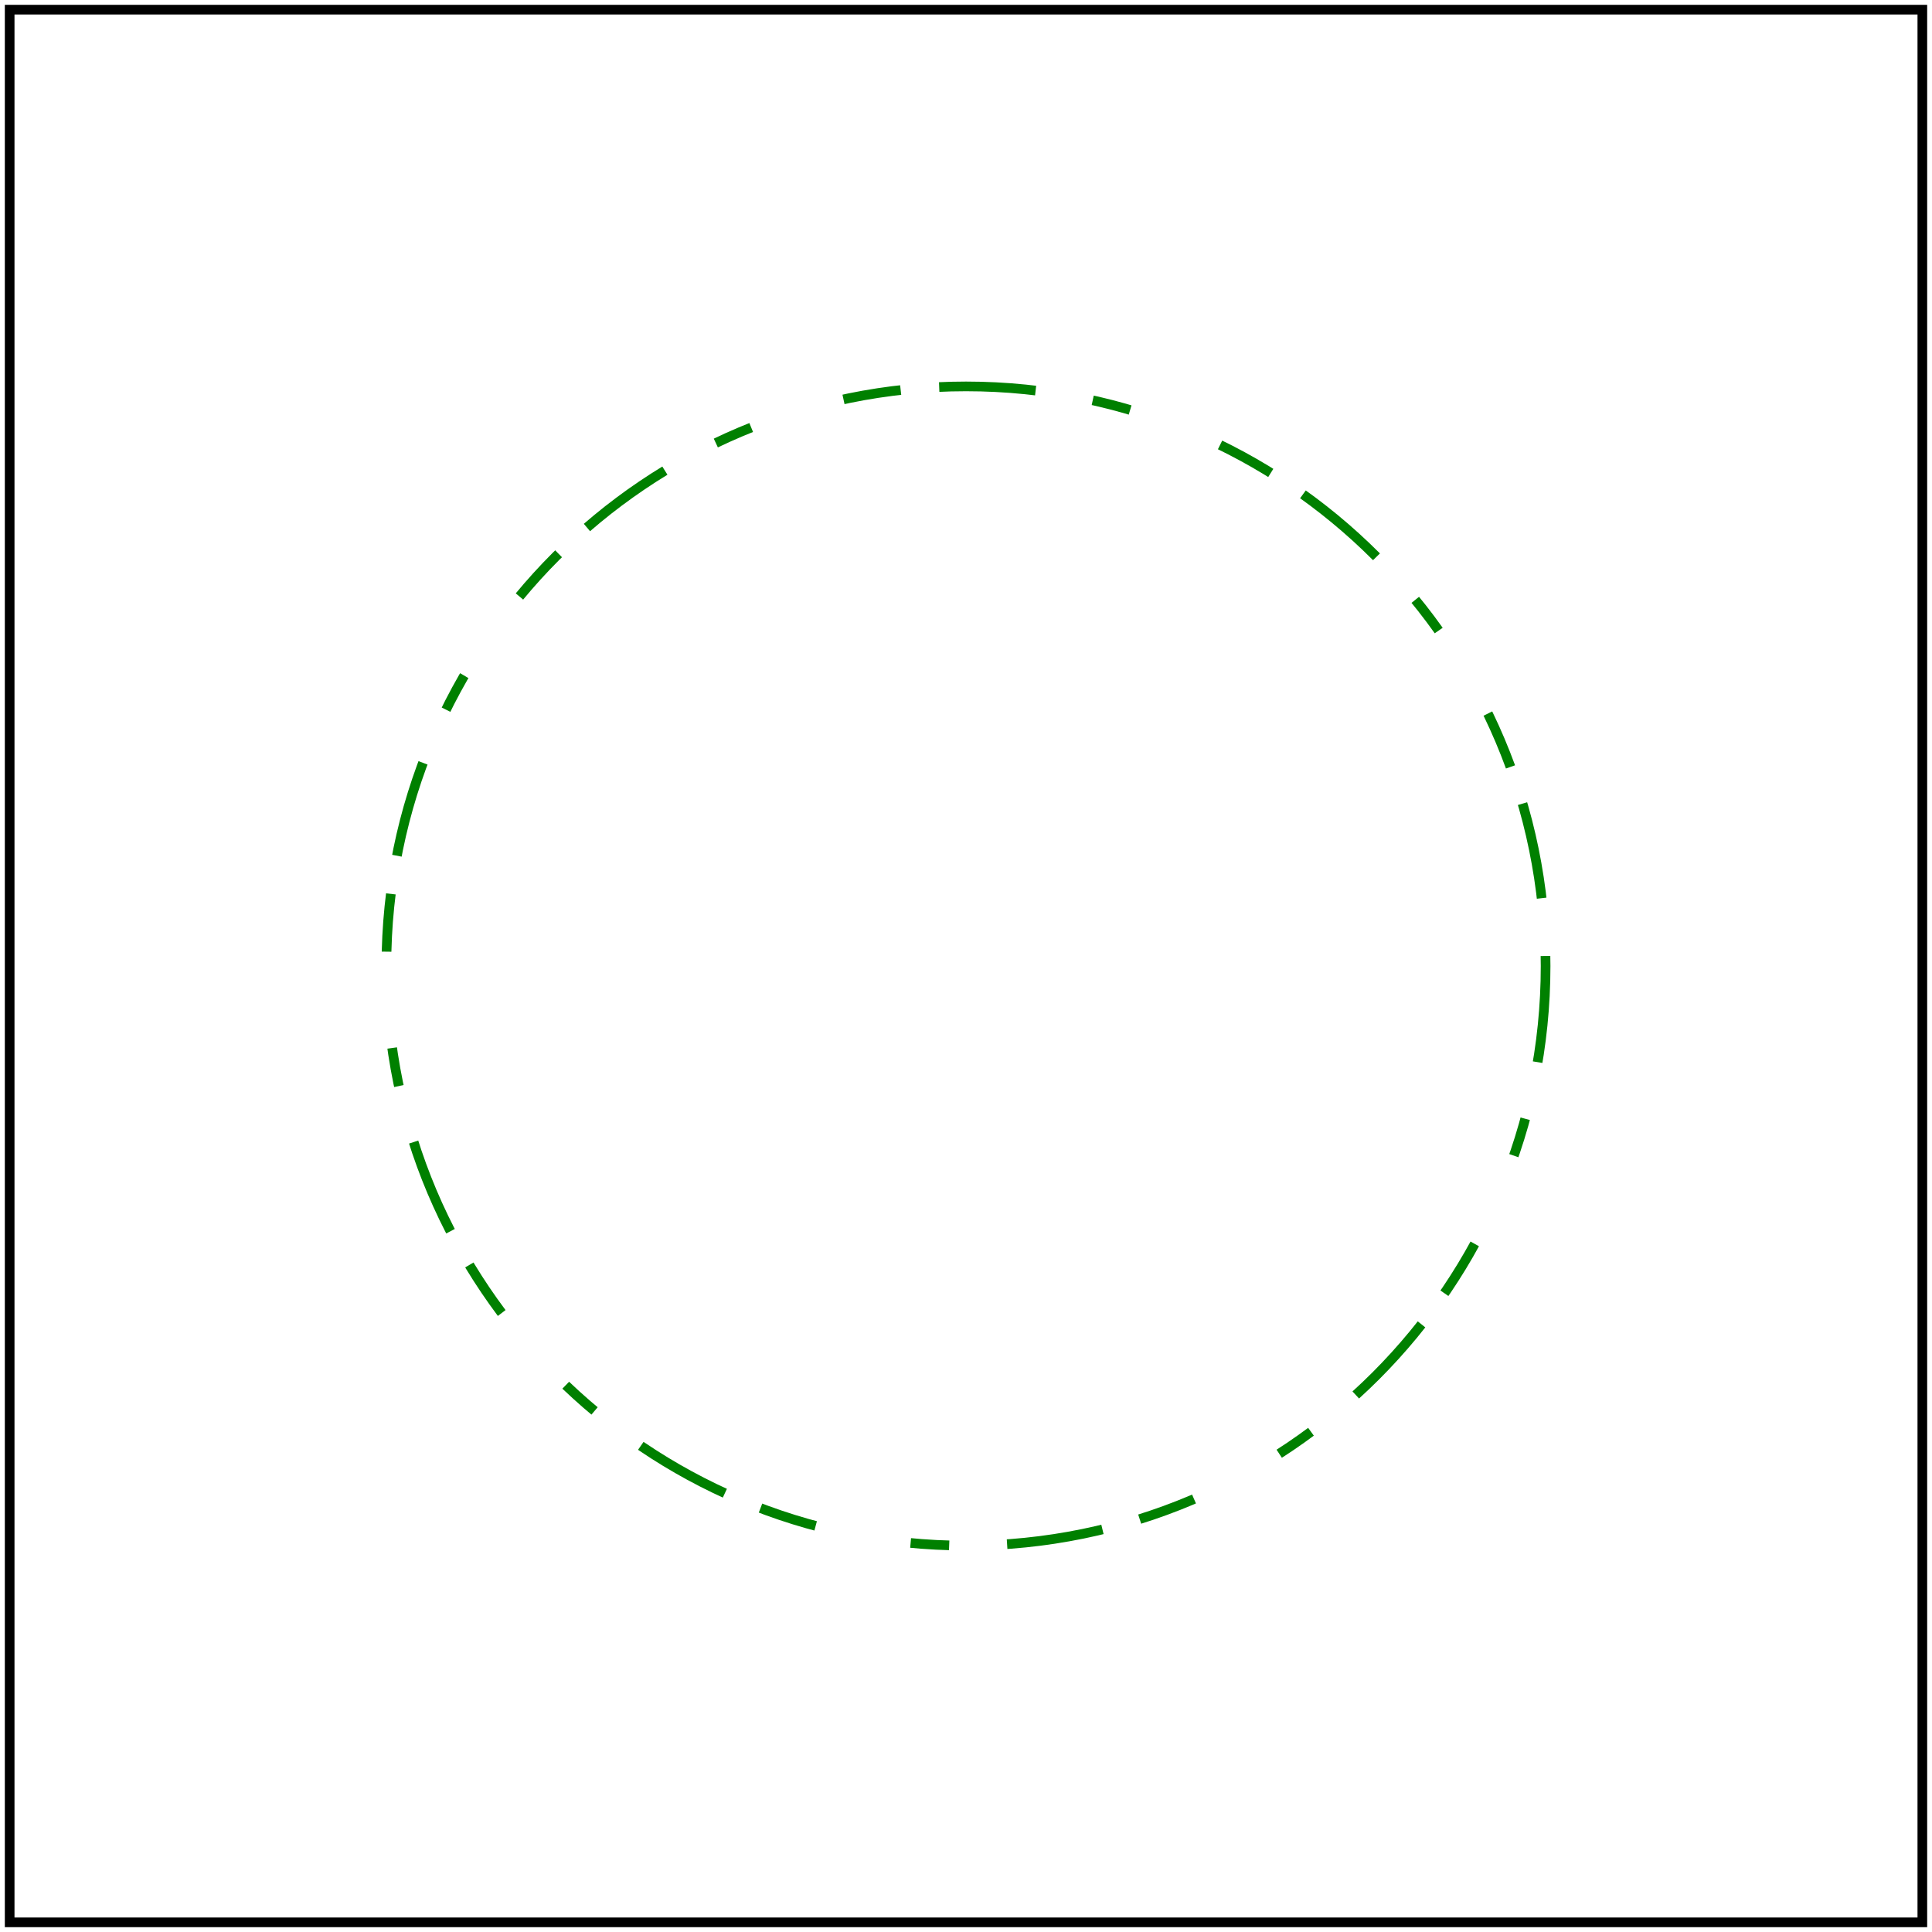
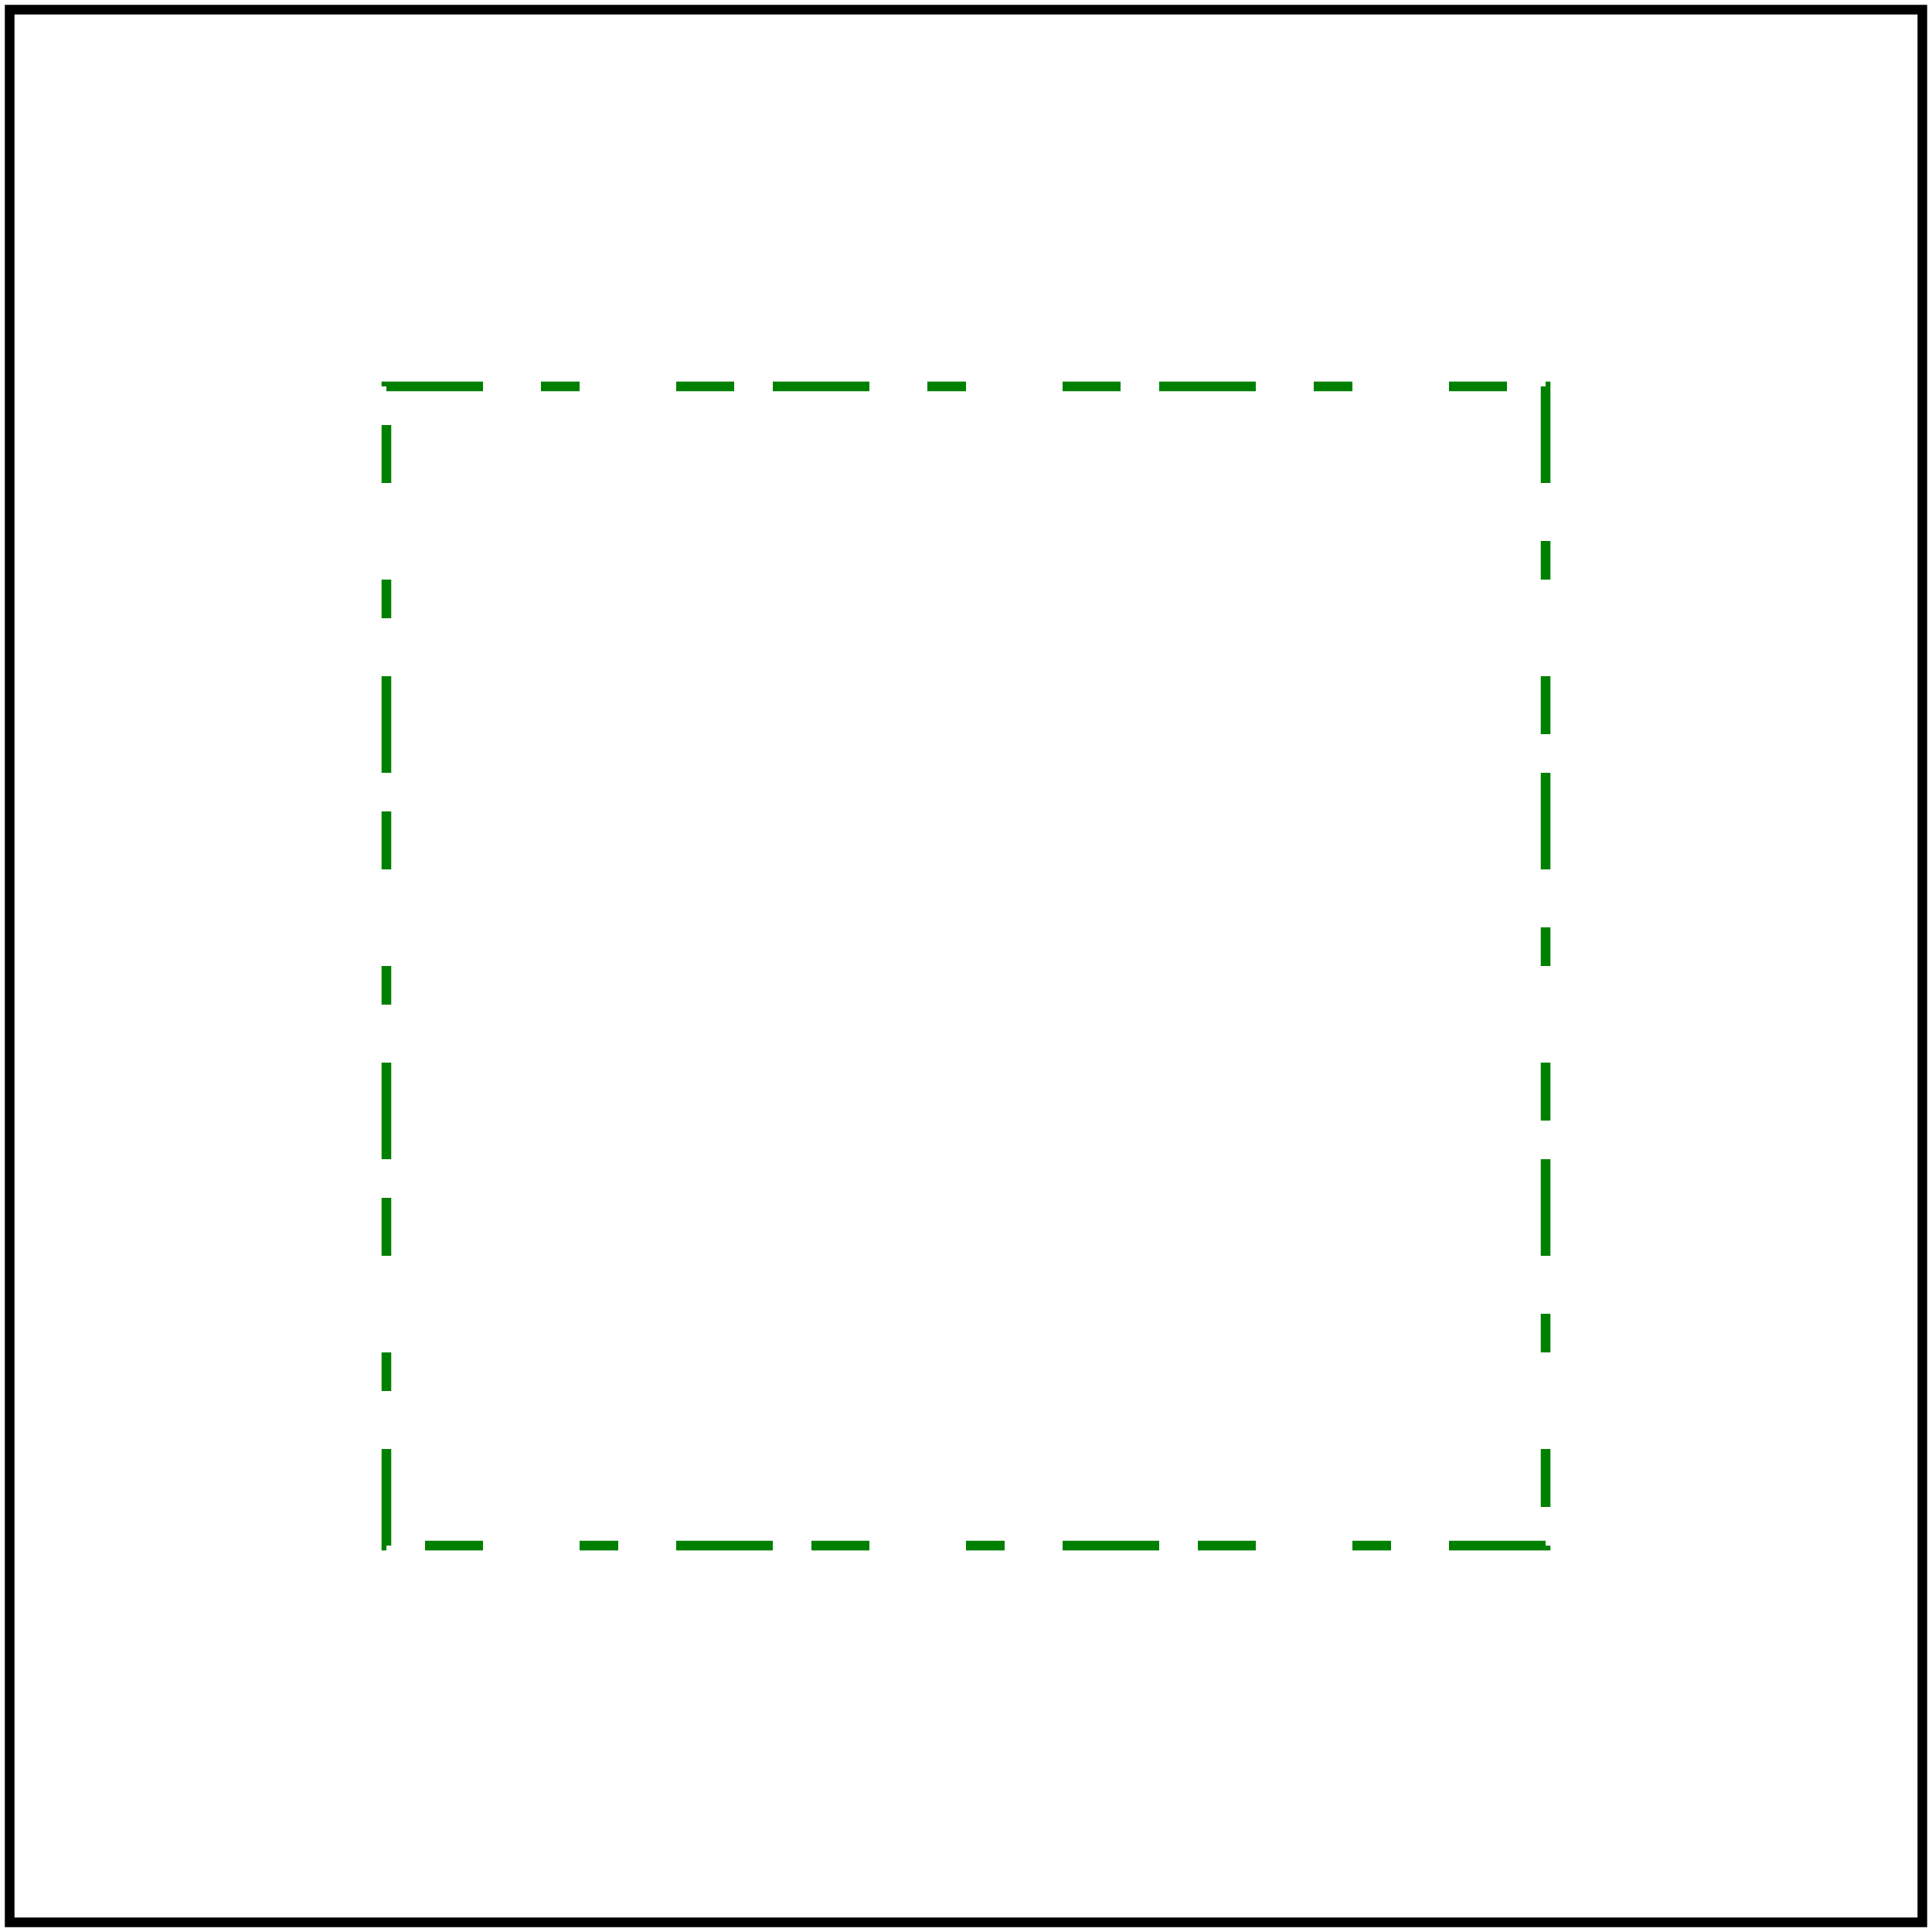
<svg xmlns="http://www.w3.org/2000/svg" id="svg1" viewBox="0 0 200 200">
-   <circle id="circle1" cx="100" cy="100" r="60" fill="none" stroke="green" stroke-dasharray="10,6,4" />
+   <rect id="rect1" x="40" y="40" width="120" height="120" fill="none" stroke="green" stroke-dasharray="10,6,4" />
  <rect id="frame" x="1" y="1" width="198" height="198" fill="none" stroke="black" />
</svg>
